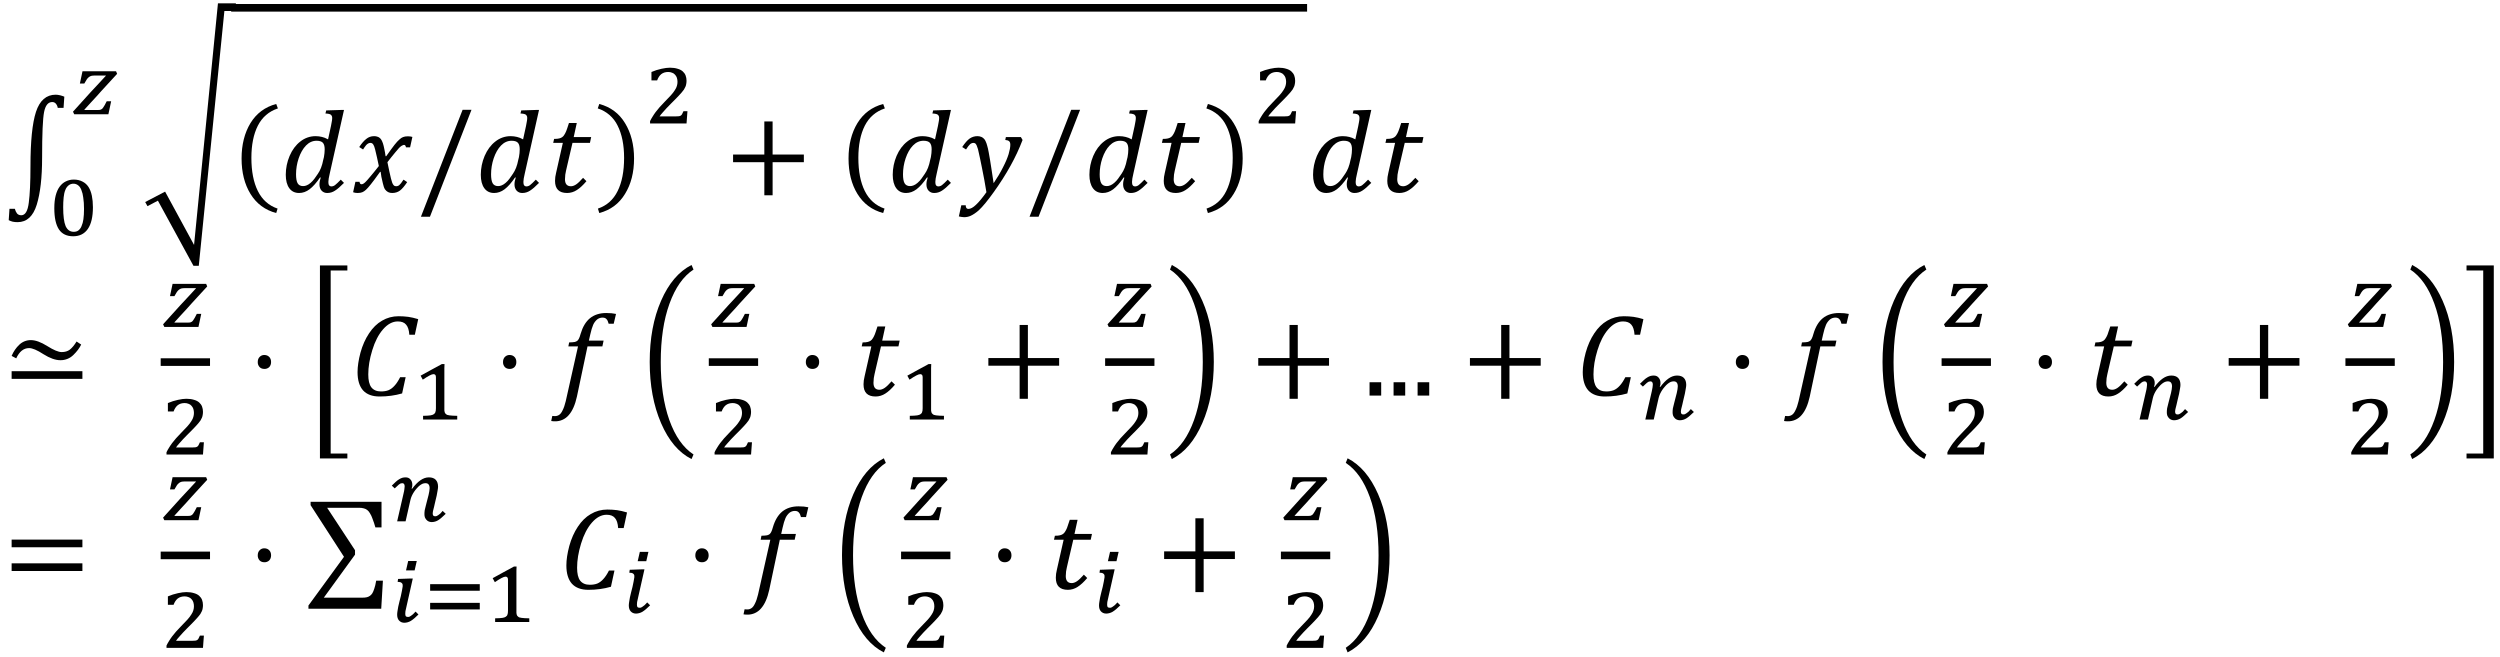
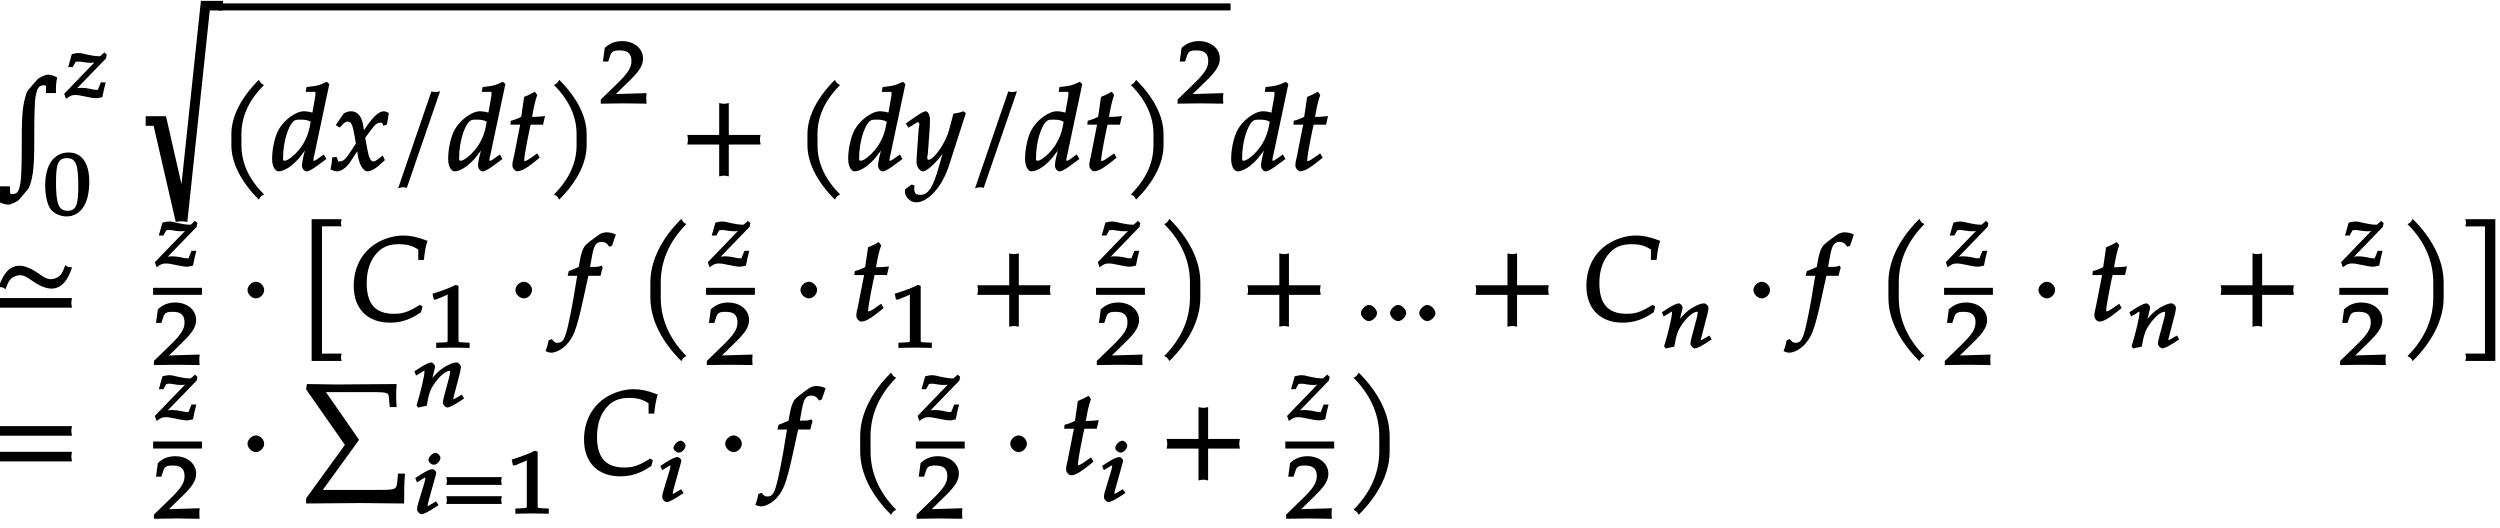
- <svg xmlns="http://www.w3.org/2000/svg" xmlns:xlink="http://www.w3.org/1999/xlink" width="340" height="67pt" viewBox="0 0 255 67">
+ <svg xmlns="http://www.w3.org/2000/svg" xmlns:xlink="http://www.w3.org/1999/xlink" width="256pt" height="72" viewBox="0 0 256 54">
  <defs>
    <symbol overflow="visible" id="a">
-       <path d="M6.172-9.188h-.594a.842.842 0 0 0-.187-.421.464.464 0 0 0-.375-.172c-.418 0-.696.34-.829 1.015-.136.68-.203 2.23-.203 4.657 0 2.023-.183 3.62-.546 4.796C3.07 1.875 2.421 2.47 1.484 2.47c-.187 0-.355-.016-.5-.047a1.675 1.675 0 0 1-.406-.156l.078-1.157h.547c.05.188.125.344.219.47.101.124.25.187.437.187.407 0 .66-.43.766-1.282.113-.851.172-2.093.172-3.718 0-2.54.187-4.391.562-5.547.383-1.164 1.055-1.75 2.016-1.75.133 0 .285.023.453.062.164.043.305.09.422.14zm0 0" />
+       <path d="M6.719-9.516c-.219-.125-.594-.265-.875-.265-.282 0-.922.297-1.094.484-.36.406-.61.672-.984 1.14-.125.157-.204.47-.282.735-.343 1.188-.343 2.86-.343 4.297 0 1.484 0 3.656-.141 4.453-.156.89-.328 1.14-.89 1.125-.25-.015-.141-.203-.172-.797H.905c.047.719-.015 1.219-.11 1.578.282.172.673.297.954.297.266 0 .89-.281 1.078-.469.344-.406.61-.687.969-1.14.125-.172.203-.469.297-.734.328-1.204.328-2.86.328-4.313 0-1.484 0-3.64.14-4.438.172-.906.344-1.156.922-1.125.235.016.11.204.141.797h1.031a5.573 5.573 0 0 1 .11-1.593zm0 0" />
    </symbol>
    <symbol overflow="visible" id="d">
-       <path d="M2.234 2.016l2.954 5.437 2.437-24.64h1.828v.78H8.281L5.671 9.579h-.546L1.5 2.938.437 3.5l-.234-.422zm0 0" />
+       <path d="M9.219-13.766v-.843H6.953L4.875 5h.281L3.375-2.797H1.297v.985h.812L4.375 8.03c.266-.047.422-.062.578-.062.156 0 .328.015.61.062l2.296-21.656h1.36zm0 0" />
    </symbol>
    <symbol overflow="visible" id="e">
-       <path d="M2.063-2.969c0 1.367.218 2.492.656 3.375.445.895 1.117 1.492 2.015 1.797l-.14.453C3.457 2.352 2.582 1.703 1.969.703c-.606-.988-.907-2.191-.907-3.61 0-1.405.301-2.609.907-3.609.613-1 1.488-1.648 2.625-1.953l.172.453c-.918.305-1.602.891-2.047 1.766-.438.867-.656 1.96-.656 3.281zm0 0" />
+       <path d="M4.563-8.781l-.188-.14c-.063-.063-.11-.126-.219-.329-1.781 1.781-2.812 3.719-2.812 5.563v1.124c0 1.86 1.031 3.797 2.812 5.579.11-.204.157-.266.219-.329.063-.062.125-.109.313-.203C3.046.844 2.374-.844 2.374-2.562v-1.126c0-1.703.672-3.39 2.313-5.03zm0 0" />
    </symbol>
    <symbol overflow="visible" id="f">
-       <path d="M4.11-1.5c-.376.555-.735.96-1.079 1.219-.336.25-.687.375-1.062.375-.43 0-.762-.16-1-.485-.242-.332-.36-.789-.36-1.375C.61-2.43.74-3.07 1-3.687c.27-.626.633-1.114 1.094-1.47a2.47 2.47 0 0 1 1.547-.546c.238 0 .457.027.656.078.195.043.406.125.625.25l.297-1.36c.031-.124.054-.265.078-.421a2.09 2.09 0 0 0 .047-.407.414.414 0 0 0-.078-.265.322.322 0 0 0-.188-.125c-.074-.031-.215-.05-.422-.063l.078-.312 1.47-.047h.343L5.094-1.891c-.094.387-.14.672-.14.86 0 .156.023.273.077.343.051.075.133.11.25.11a.61.61 0 0 0 .36-.14c.132-.102.328-.286.578-.548l.328.329c-.367.375-.672.64-.922.796-.242.157-.5.235-.781.235a.748.748 0 0 1-.578-.235c-.149-.164-.22-.379-.22-.64 0-.219.04-.446.126-.688zm.39-2.063c.05-.28.078-.546.078-.796 0-.313-.062-.536-.187-.672-.125-.133-.34-.203-.641-.203-.406 0-.766.164-1.078.484-.313.324-.563.762-.75 1.313a5.146 5.146 0 0 0-.266 1.624c0 .407.051.711.157.907.113.199.3.297.562.297.125 0 .25-.024.375-.079.125-.05.254-.132.39-.25.133-.113.266-.253.391-.421.133-.176.254-.348.36-.516.113-.164.218-.363.312-.594.094-.238.172-.52.234-.844zm0 0" />
+       <path d="M5.875-8.86l-.219-.187c-.75.375-1.078.438-2.062.531l-.094.5h.75c.281 0 .25-.046.25.157 0 .109 0 .203-.016.296L4.188-5.89a3.109 3.109 0 0 0-.875-.14c-.829 0-2.063.906-2.61 1.937-.375.703-.64 1.938-.64 2.938C.063-.375.374.125.734.125c.313 0 .86-.234 1.266-.563.64-.515 1.031-.984 1.844-2.187l-.25-.094-.266 1.078c-.14.532-.203.907-.203 1.22 0 .25.25.546.453.546.219 0 .594-.203 1-.5l1.047-.766-.266-.468-.656.468c-.172.125-.25.172-.36.172-.093 0-.046.031-.046-.14 0-.094.031-.204.11-.547l1.515-7.157zM4.031-5.03l-.14.703A5.233 5.233 0 0 1 2.375-1.61c-.422.39-.781.64-1.016.64-.187 0-.171-.031-.171-.328 0-1.516.515-3.281 1.109-3.734.156-.125.281-.14.61-.14.53 0 .765.03 1.109.218zm0 0" />
    </symbol>
    <symbol overflow="visible" id="g">
-       <path d="M2.797-2.656a65.21 65.21 0 0 0-.188-.875c-.062-.29-.125-.555-.187-.797-.063-.25-.121-.41-.172-.484-.043-.083-.09-.133-.14-.157a.289.289 0 0 0-.172-.047.477.477 0 0 0-.235.063.787.787 0 0 0-.219.187 4.023 4.023 0 0 0-.296.422l-.391-.25c.25-.375.488-.648.719-.828.226-.187.492-.281.796-.281.126 0 .227.016.313.047a.604.604 0 0 1 .25.125c.07.054.133.125.188.218.05.086.101.204.156.36.05.156.097.351.14.578.051.23.094.469.125.719h.063c.375-.531.656-.914.844-1.156.195-.25.363-.43.5-.547.132-.125.257-.207.375-.25.125-.051.289-.079.5-.079.175 0 .328.024.453.063l-.235 1.063h-.421c-.024-.165-.09-.25-.204-.25a.26.26 0 0 0-.109.03.64.64 0 0 0-.156.079 1.516 1.516 0 0 0-.25.219 10.63 10.63 0 0 0-.36.421c-.136.157-.277.329-.421.516l-.391.5c.07.375.14.7.203.969l.156.687c.051.18.094.32.125.422.04.106.082.184.125.235a.32.32 0 0 0 .125.109.474.474 0 0 0 .469-.078c.102-.082.25-.27.438-.563l.375.25c-.274.407-.516.696-.735.86-.219.164-.484.25-.797.25A.864.864 0 0 1 3.734 0a.958.958 0 0 1-.312-.281c-.086-.133-.156-.344-.219-.625-.125-.5-.2-.883-.219-1.156h-.062c-.418.585-.73 1.007-.938 1.265-.199.25-.367.438-.5.563-.125.117-.25.199-.375.25C.992.066.832.094.625.094.445.094.297.066.172.016l.234-1.063h.422c.02.168.086.25.203.25.051 0 .11-.015.172-.047a1.1 1.1 0 0 0 .25-.203c.113-.113.27-.289.469-.531.207-.238.5-.598.875-1.078zm0 0" />
+       <path d="M5.875-5.875c-.14-.078-.344-.156-.453-.156-.469 0-1.063.468-1.797 1.578l-.453.656.25.094-.078-.578c-.14-1.188-.594-1.75-1.297-1.75-.313 0-.688.14-.797.297L.484-4.61l.407.25c.437-.485.578-.61.812-.61.39 0 .516.36.719 1.532l.125.718-.438.656C1.594-1.25 1.297-.905.953-.905c-.172 0-.172.078-.203.015l-.188-.468-.453.062c0 .36-.03.516-.093.89-.032.141-.047.173-.063.329.219.125.531.203.672.203.39 0 .953-.375 1.328-.938l.906-1.406-.234-.094.125.829c.172 1.015.578 1.609 1 1.609.266 0 .75-.234 1.125-.578l.64-.578-.218-.469c-.578.453-.766.61-.953.61-.188 0-.25-.094-.453-.5.015.046-.11-.407-.172-.75L3.5-3.313l.39-.532c.563-.765.782-1.015 1.157-1.015.187 0 .187-.032.312.312l.36-.11.203-1.171zm0 0" />
    </symbol>
    <symbol overflow="visible" id="h">
-       <path d="M5.516-8.39L1.28 2.515H.36L4.61-8.391zm0 0" />
+       <path d="M4.86-8.031c-.11.015-.204.031-.313.031-.094 0-.203-.016-.39-.063L.75 1.86c.297-.093.406-.109.5-.109.11 0 .203.016.39.063l3.407-9.891zm0 0" />
    </symbol>
    <symbol overflow="visible" id="i">
-       <path d="M4.078-1.11c-.344.407-.672.712-.984.907a1.8 1.8 0 0 1-.985.297C1.285.094.875-.316.875-1.141c0-.257.035-.535.11-.828l.687-3.047H.688l.093-.406c.227 0 .399-.016.516-.047a.839.839 0 0 0 .297-.125.671.671 0 0 0 .218-.234c.07-.102.141-.234.204-.39.062-.157.156-.43.28-.829h.798L2.78-5.609h1.781l-.125.593h-1.78l-.532 2.282c-.105.437-.172.757-.203.953a3.79 3.79 0 0 0-.031.468c0 .481.203.72.609.72.164 0 .344-.063.531-.188.196-.133.43-.36.703-.672zm0 0" />
+       <path d="M3.703-5.516c-.453.047-.86.063-1.156.063.172-.984.297-1.578.531-2.25l-.25-.328a7.16 7.16 0 0 1-1.094.531l-.296 2.031c-.391.203-.704.328-1.063.407l-.047.406h1l-.64 3.25C.625-1.11.53-.813.53-.5c0 .297.266.61.5.61.422 0 .922-.282 1.86-1.032.218-.172.14-.125.437-.36l-.25-.437-.672.469c-.36.25-.484.313-.625.313-.093 0-.031.046-.031-.11 0-.297.156-1.234.516-3l.14-.61h1.266l.203-.89zm0 0" />
    </symbol>
    <symbol overflow="visible" id="j">
-       <path d="M2.906-2.969c0-1.32-.219-2.414-.656-3.281A3.389 3.389 0 0 0 .219-8.016l.156-.453c1.145.305 2.02.953 2.625 1.953.613 1 .922 2.204.922 3.61 0 1.418-.309 2.62-.922 3.61-.605 1-1.48 1.648-2.625 1.952l-.14-.453C1.14 1.898 1.812 1.301 2.25.406c.438-.883.656-2.008.656-3.375zm0 0" />
+       <path d="M4.094-2.563v-1.124c0-1.844-1.016-3.782-2.813-5.563-.11.203-.156.266-.218.328-.063.047-.125.094-.313.203 1.64 1.64 2.313 3.328 2.313 5.031v1.126C3.063-.845 2.39.844.75 2.484c.188.094.25.141.313.204.062.062.109.124.218.328 1.797-1.782 2.813-3.72 2.813-5.579zm0 0" />
    </symbol>
    <symbol overflow="visible" id="l">
-       <path d="M4.906-3.047V.328h-.843v-3.375H.874v-.781h3.188v-3.375h.843v3.375h3.188v.781zm0 0" />
+       <path d="M8.266-2.766a1.332 1.332 0 0 1-.047-.359c0-.11.015-.234.062-.484h-3.25v-3.266c-.25.063-.375.078-.484.078-.125 0-.25-.016-.5-.078v3.266H.78c.063.25.063.375.063.484 0 .125 0 .25-.063.5h3.266V.641c.25-.063.375-.079.5-.079.11 0 .234.016.484.079v-3.266h3.25zm0 0" />
    </symbol>
    <symbol overflow="visible" id="m">
-       <path d="M2.86.016a55.642 55.642 0 0 0-.454-2.485A59.384 59.384 0 0 0 2-4.375c-.086-.3-.172-.492-.266-.578a.34.34 0 0 0-.203-.063.54.54 0 0 0-.36.157c-.105.093-.234.265-.39.515l-.39-.25c.27-.406.52-.691.75-.86.238-.163.504-.25.796-.25.157 0 .29.028.407.079.082.031.16.086.234.156a.699.699 0 0 1 .203.297c.063.125.114.274.156.438.051.156.102.386.157.687.094.5.18 1.031.265 1.594.094.555.172 1.07.235 1.547.375-.551.691-1.086.953-1.61.27-.52.46-.972.578-1.359.113-.383.172-.703.172-.953 0-.176-.043-.297-.125-.36-.074-.07-.203-.113-.39-.125l.062-.296h1.531l.172.296a20.29 20.29 0 0 1-1.219 2.61C4.828-1.797 4.254-.895 3.61 0c-.617.863-1.125 1.484-1.53 1.86-.294.257-.571.445-.829.562-.21.094-.434.14-.672.14-.086 0-.183-.011-.297-.03a1.012 1.012 0 0 1-.234-.048l.25-1.14H.75c0 .25.086.375.266.375.226 0 .488-.14.78-.422.302-.281.657-.711 1.063-1.281zm0 0" />
+       <path d="M5.953-5.875l-.203-.156c-.375.14-.64.203-1.016.234l-.453 1.703c-.14.563-.531 1.344-.922 1.938-.421.61-.89 1.094-1.156 1.094-.265 0-.11-.438-.094-.594l.172-2.328c.031-.36.047-.829.047-1.157 0-.53-.219-.89-.422-.89-.156 0-.422.125-1 .515L-.14-4.78l.266.437.734-.453c.063-.047.125-.11.204-.11.312 0 .125.485.109.673L.969-1.328l-.016.484c-.015.5.36.969.656.969.454 0 1.547-1.047 2.438-2.39l-.234-.094-.579 2.03c-.609 2.126-1.078 2.86-1.906 2.86-.422 0-.61-.187-.61-.61 0-.062.016-.155.032-.343l-.297-.11-.672.485c-.015.156-.015.219-.015.281 0 .516.578 1.063 1.125 1.063 1.265 0 2.703-1.61 3.406-3.828L6-5.828zm0 0" />
    </symbol>
    <symbol overflow="visible" id="n">
-       <path d="M.875-1.703v-.781h7.219v.78zm0-2.344c.195-.457.457-.836.781-1.14a1.67 1.67 0 0 1 1.188-.47c.469 0 1.023.204 1.672.61.644.406 1.132.61 1.468.61.332 0 .61-.083.829-.25.226-.176.457-.454.687-.829l.469.313c-.168.355-.434.71-.797 1.062a1.837 1.837 0 0 1-1.328.532c-.5 0-1.074-.204-1.719-.61-.637-.414-1.125-.625-1.469-.625-.281 0-.531.09-.75.266-.218.18-.406.437-.562.781zm0 0" />
+       <path d="M8.266-1.453a1.332 1.332 0 0 1-.047-.36c0-.109.015-.234.062-.484h-7.5c.063.25.063.375.063.485 0 .125 0 .25-.063.5h7.5zm-.157-4c-.078 0-.156-.016-.234-.031-.063-.032-.047-.032-.281-.188C7.25-4.656 7-4.438 6.437-4.282c-.109.032-.203.048-.296.048-.5 0-.875-.297-1.297-.594-.563-.39-1.297-.781-1.938-.781-.14 0-.297.015-.453.062-.75.203-1.281.938-1.672 2.125.266 0 .344.016.422.047.078.016.047.016.281.172.329-1 .61-1.235 1.172-1.39a.885.885 0 0 1 .281-.048c.5 0 .86.297 1.297.594.563.39 1.297.781 1.954.781.14 0 .296-.015.453-.062.734-.203 1.265-.922 1.656-2.125zm0 0" />
    </symbol>
    <symbol overflow="visible" id="o">
-       <path d="M1.688-4.14c.207 0 .375.07.5.202.124.126.187.297.187.516 0 .211-.063.383-.188.516a.678.678 0 0 1-.5.187c-.199 0-.359-.062-.484-.187a.722.722 0 0 1-.187-.516c0-.219.062-.39.187-.515a.636.636 0 0 1 .484-.204zm0 0" />
+       <path d="M2.516-3.125c0-.422-.407-.844-.844-.844-.422 0-.86.422-.86.844 0 .438.438.86.86.86.437 0 .844-.422.844-.86zm0 0" />
    </symbol>
    <symbol overflow="visible" id="p">
-       <path d="M4.125 5.906v.5H1.328V-13.28h2.797v.515H2.422V5.906zm0 0" />
+       <path d="M4.406-9.766c-.015-.078-.031-.156-.031-.234 0-.094.016-.172.078-.375H1.375V4.141h3.078c-.062-.204-.078-.297-.078-.375 0-.079.016-.172.078-.375H2.437V-9.641h2.016zm0 0" />
    </symbol>
    <symbol overflow="visible" id="q">
-       <path d="M6.984-7.797l-.343 1.594h-.563c-.031-.477-.14-.82-.328-1.031-.18-.22-.46-.329-.844-.329-.543 0-1.047.274-1.515.813-.461.531-.825 1.242-1.094 2.125-.274.887-.406 1.71-.406 2.469 0 .594.101 1.031.312 1.312.219.281.547.422.985.422.289 0 .546-.039.765-.125.219-.094.422-.242.61-.453.195-.207.39-.5.578-.875h.562l-.36 1.656c-.73.211-1.495.313-2.296.313-.742 0-1.305-.207-1.688-.625C.984-.957.797-1.578.797-2.391c0-.57.098-1.234.297-1.984.207-.75.5-1.406.875-1.969.375-.57.816-1.004 1.328-1.297.508-.3 1.07-.453 1.687-.453.352 0 .68.024.985.063.3.043.64.12 1.015.234zm0 0" />
+       <path d="M7.781-8.219c-.922-.344-1.593-.484-2.328-.484-.984 0-2.078.344-2.906.89C1.14-6.859.39-5.358.39-3.53c0 2.328 1.421 3.75 3.703 3.75C5.25.219 6.187-.094 7.28-.844l.157-.578-.266-.187c-1.234.765-1.75.921-2.672.921-1.89 0-2.781-1.015-2.781-3.14 0-1.328.375-2.406 1.11-3.156.546-.563 1.218-.829 2.171-.829.86 0 1.36.141 2 .547v1.063h.578c.078-.813.172-1.328.36-1.953zm0 0" />
    </symbol>
    <symbol overflow="visible" id="s">
-       <path d="M2.531.094C2.344.945 2.062 1.582 1.687 2a1.779 1.779 0 0 1-1.39.625c-.168 0-.297-.012-.39-.031l.109-.516c.039.008.129.016.265.016a.736.736 0 0 0 .453-.14c.125-.087.239-.243.344-.47.113-.218.219-.527.313-.921l1.25-5.579h-.985l.078-.406c.27-.008.461-.023.579-.047a.673.673 0 0 0 .265-.125.821.821 0 0 0 .156-.218c.051-.094.11-.254.172-.485.207-.707.524-1.238.953-1.594.438-.351.989-.53 1.657-.53.382 0 .718.03 1 .093l-.235 1h-.515c-.055-.219-.125-.375-.22-.469-.085-.101-.214-.156-.39-.156a.872.872 0 0 0-.562.187 1.528 1.528 0 0 0-.407.547c-.105.242-.203.57-.296.985l-.141.625h1.5l-.125.593H3.609zm0 0" />
+       <path d="M4.938-8.875c-.204-.094-.547-.156-.844-.156-.125 0-.422.078-.578.156-.125.063-1.204.828-1.485 1.125-.265.25-.437.703-.578 1.39l-.156.876c-.36.171-.61.265-1.016.421l-.125.485h.985l-.094.531C.687-1.703.25.516-.016 1.343c-.218.704-.421.938-.859.938-.266 0-.313-.047-.578-.375l-.328.11c-.078.375-.203.859-.328 1.109.171.11.453.172.593.172.485 0 1.235-.406 1.688-.969.734-.86 1.016-1.781 1.906-5.984.063-.297.156-.656.203-.922h1.25c.063-.36.156-.64.219-.813l-.11-.234-.156.063c-.28.078-.406.078-1 .078h-.03l.218-1.204c.203-1.03.406-1.359.953-1.359.36 0 .578.14.797.5l.281-.11.313-.905.078-.235zm0 0" />
    </symbol>
    <symbol overflow="visible" id="t">
-       <path d="M5.297-13.328l.203.469c-1.043.68-1.86 1.84-2.453 3.484-.594 1.637-.89 3.621-.89 5.953 0 2.281.288 4.25.874 5.906C3.625 4.141 4.445 5.313 5.5 6l-.203.469c-1.305-.657-2.34-1.883-3.11-3.672-.773-1.793-1.156-3.867-1.156-6.235 0-2.382.383-4.46 1.157-6.234.769-1.77 1.804-2.988 3.109-3.656zm0 0" />
+       <path d="M4.953-9.938a.595.595 0 0 1-.203-.14c-.047-.063-.094-.125-.203-.328-2.016 2-3.172 4.265-3.172 6.515v1.532c0 2.265 1.156 4.515 3.172 6.515.11-.203.156-.265.203-.312.063-.063.125-.11.313-.203-1.844-1.875-2.625-3.907-2.625-6v-1.532c0-2.078.78-4.125 2.624-5.984zm0 0" />
    </symbol>
    <symbol overflow="visible" id="u">
-       <path d="M.578-13.328c1.3.668 2.336 1.887 3.11 3.656.78 1.774 1.171 3.852 1.171 6.235 0 2.367-.39 4.44-1.171 6.234-.774 1.789-1.81 3.015-3.11 3.672L.391 6C1.43 5.312 2.25 4.14 2.844 2.484c.594-1.656.89-3.625.89-5.906 0-2.332-.296-4.316-.89-5.953C2.25-11.02 1.43-12.18.39-12.859zm0 0" />
+       <path d="M4.484-2.36v-1.53c0-2.25-1.156-4.516-3.171-6.516-.11.203-.157.265-.22.328-.046.062-.109.11-.312.203 1.86 1.86 2.64 3.906 2.64 5.984v1.532c0 2.093-.78 4.125-2.64 6 .203.093.266.14.313.203.062.047.11.11.218.312 2.016-2 3.172-4.25 3.172-6.515zm0 0" />
    </symbol>
    <symbol overflow="visible" id="v">
-       <path d="M1.828-1.36V0H.641v-1.36zm0 0" />
+       <path d="M2.313-.766c0-.359-.454-.828-.829-.828-.359 0-.828.469-.828.828 0 .36.469.829.813.829.39 0 .843-.454.843-.829zm0 0" />
    </symbol>
    <symbol overflow="visible" id="x">
-       <path d="M.266 6.406v-.5h1.703v-18.672H.266v-.515h2.78V6.406zm0 0" />
+       <path d="M3.906 4v-14.375H.828c.063.203.078.281.078.375 0 .078-.015.156-.078.36h2.016V3.39H.828c.063.204.078.297.078.376 0 .078-.015.171-.078.375h3.078zm0 0" />
    </symbol>
    <symbol overflow="visible" id="y">
-       <path d="M.875-4.25v-.781h7.219v.781zm0 2.422v-.781h7.219v.78zm7.469-1.594zm0 0" />
+       <path d="M8.266-4.078a1.419 1.419 0 0 1-.047-.36c0-.109.015-.234.062-.484h-7.5c.063.25.063.375.063.484 0 .125 0 .235-.063.5h7.5zm0 2.625a1.332 1.332 0 0 1-.047-.36c0-.109.015-.234.062-.484h-7.5c.063.25.063.375.063.485 0 .125 0 .25-.063.5h7.5zm0 0" />
    </symbol>
    <symbol overflow="visible" id="z">
-       <path d="M2.063-7.781l2.843 4.328V-3L1.72 1.39h3.843c.25 0 .43-.015.547-.046a.912.912 0 0 0 .563-.406c.07-.118.14-.278.203-.485.07-.2.133-.46.188-.797h.687l-.172 2.86H.156v-.329L3.781-2.78.375-8.047v-.344h7.234v2.61h-.625a9.417 9.417 0 0 0-.296-.89 2.538 2.538 0 0 0-.266-.563 1.085 1.085 0 0 0-.281-.329.913.913 0 0 0-.329-.156 1.658 1.658 0 0 0-.484-.062zm0 0" />
+       <path d="M10.797-.063h-.578l-.078.86c-.094.86-.141.812-2.672.812H2.516l3.718-5.125-3.39-4.89h3.922c2.265 0 2.468-.016 2.515.484l.094 1.047h.703c-.031-.61-.047-.844-.047-1.188 0-.328.016-.562.047-1.171l-6.14.046L.89-9.233l-.079.546L4.783-3 .811 2.469V3l5.563-.047L10.844 3c0-1.25.015-2.234.094-3.063zm0 0" />
    </symbol>
    <symbol overflow="visible" id="b">
-       <path d="M4.016-1.328L3.734 0H.25L.125-.266 1-1.234c.3-.332.598-.66.89-.985.301-.32.587-.629.86-.922.27-.289.516-.554.734-.796-.011-.008-.015-.016-.015-.016h-1.14c-.126 0-.235.012-.329.031a.716.716 0 0 0-.25.125.985.985 0 0 0-.219.235 4.164 4.164 0 0 0-.25.421H.828l.266-1.25h3.422l.109.266c-.2.21-.387.414-.563.61-.167.187-.34.374-.515.562-.168.187-.34.375-.516.562-.168.188-.344.387-.531.594-.18.2-.371.406-.578.625-.2.219-.414.453-.64.703a.086.086 0 0 0 .015.031h1.375c.082 0 .156-.003.219-.015a.857.857 0 0 0 .171-.078.688.688 0 0 0 .141-.156c.05-.063.102-.145.156-.25.063-.102.13-.235.204-.391zm0 0" />
+       <path d="M4.203-4.422l-.187-.172-.329.297c-.093.094-.078.094-.218.094-.328 0-.828-.078-1.297-.188-.25-.062-.5-.14-.766-.14-.172 0-.36.015-.718.11L.313-3.095H.78l.297-.531c.078-.031.172-.031.297-.031s.234 0 .438.047c.328.062.578.078.78.078.345 0 .579-.047.891-.203l-.109-.22L-.094-.358l.188.515c.453-.344.61-.39.953-.39.234 0 .516.047 1.016.156.578.125.874.172 1.14.172.11 0 .203-.016.61-.11.124-.656.203-.953.343-1.515h-.5l-.265.672c-.063.156-.016.093-.22.093-.218 0-.437-.062-.64-.109a5.079 5.079 0 0 0-.844-.094c-.312 0-.562.047-.921.188l.109.219 3.313-3.422.078-.391zm0 0" />
    </symbol>
    <symbol overflow="visible" id="c">
-       <path d="M2.563.094c-.657 0-1.141-.235-1.454-.703C.797-1.086.641-1.805.641-2.766c0-.5.046-.93.14-1.296.094-.364.227-.665.406-.907.176-.238.383-.414.625-.531.25-.125.52-.188.813-.188.344 0 .64.07.89.204.25.125.454.308.61.546.156.243.27.54.344.891.07.344.11.734.11 1.172 0 .98-.173 1.719-.516 2.219-.344.5-.844.75-1.5.75zM1.546-2.86c0 .437.02.82.062 1.14.04.313.102.574.188.782.094.199.207.343.344.437.132.094.296.14.484.14.176 0 .328-.038.453-.124a1.02 1.02 0 0 0 .328-.422 2.58 2.58 0 0 0 .203-.735c.04-.289.063-.64.063-1.046 0-.446-.027-.833-.078-1.157a2.962 2.962 0 0 0-.203-.812c-.086-.207-.196-.36-.329-.453a.75.75 0 0 0-.453-.157.768.768 0 0 0-.515.172 1.074 1.074 0 0 0-.328.469c-.086.2-.141.45-.172.75a9.71 9.71 0 0 0-.047 1.016zm0 0" />
+       <path d="M4.734-3.375c0-1.938-.78-3-2.109-3C1.141-6.375.219-5.141.219-3c0 1.031.234 2.031.578 2.453.344.438 1 .719 1.594.719 1.453 0 2.343-1.281 2.343-3.547zm-1.125.438c0 1.89-.203 2.53-1.093 2.53-.938 0-1.188-.75-1.188-2.921 0-1.86.203-2.469 1.125-2.469.938 0 1.156.734 1.156 2.86zm0 0" />
    </symbol>
    <symbol overflow="visible" id="k">
-       <path d="M3.188-.719c.132 0 .242-.004.328-.015a.498.498 0 0 0 .203-.063.386.386 0 0 0 .14-.156c.04-.07.086-.172.141-.297h.406c-.023.21-.039.418-.047.625-.011.21-.027.418-.046.625H.592v-.234C.665-.391.75-.54.844-.688c.095-.156.196-.312.313-.468.125-.164.258-.332.407-.5.144-.164.312-.344.5-.532.269-.269.488-.5.656-.687.176-.195.312-.375.406-.531.102-.156.172-.297.203-.422a1.408 1.408 0 0 0 0-.828.835.835 0 0 0-.187-.313.624.624 0 0 0-.297-.203 1.005 1.005 0 0 0-.406-.078c-.282 0-.516.074-.704.219-.18.148-.32.36-.421.64H.734v-.859a5.539 5.539 0 0 1 1.032-.328c.32-.07.609-.11.859-.11.3 0 .563.04.781.11.219.062.39.152.516.266.133.117.234.257.297.421.062.168.093.344.093.532 0 .117-.011.226-.03.328-.012.093-.04.187-.079.281a2.749 2.749 0 0 1-.156.297 2.42 2.42 0 0 1-.234.297 3.877 3.877 0 0 1-.297.328c-.118.125-.246.262-.391.406l-.438.438a16.056 16.056 0 0 0-.828.89 2.679 2.679 0 0 0-.296.375zm0 0" />
+       <path d="M4.75-.11c-.016-.187-.016-.265-.016-.39s0-.203.032-.547l-3.141.094 1.5-1.469c.938-.922 1.281-1.5 1.281-2.172 0-1.015-.906-1.781-2.14-1.781-.688 0-1.282.219-1.782.703l-.187 1.39h.547l.172-.53c.156-.516.359-.61 1-.61.843 0 1.203.344 1.203 1.094 0 .672-.36 1.234-1.453 2.297L.078-.391v.422L2.406 0l2.36.031zm0 0" />
    </symbol>
    <symbol overflow="visible" id="r">
-       <path d="M3.219-1.156v.234c.008.063.02.121.031.172a.252.252 0 0 0 .047.11c.02.03.047.058.078.078.04.042.086.074.14.093.063.012.133.028.22.047.093.012.203.024.328.031.132 0 .289.008.468.016V0H1.047v-.375c.176-.008.32-.016.437-.016.125-.007.227-.02.313-.03L2-.47a.53.53 0 0 0 .125-.062 1.36 1.36 0 0 0 .11-.094.237.237 0 0 0 .062-.11c.02-.05.035-.109.047-.171a2.25 2.25 0 0 0 .015-.25v-3.157c0-.113-.023-.19-.062-.234a.233.233 0 0 0-.188-.078c-.093 0-.23.047-.406.14-.18.094-.406.235-.687.423-.043-.07-.079-.141-.11-.204-.031-.07-.07-.14-.11-.203.364-.195.724-.394 1.079-.593l1.094-.594h.265a5.867 5.867 0 0 0-.015.437v.719zm0 0" />
+       <path d="M4.281-.11V-.5l-.656-.031c-.531-.031-.484.015-.484-.453v-5.344l-.282-.094c-.625.313-1.312.578-2.375.906l.125.594h.22l1.25-.516h.03c.047 0-.078-.062-.078.157v4.297c0 .468.047.421-.469.453L.86-.5v.531L2.61 0l1.672.031zm0 0" />
    </symbol>
    <symbol overflow="visible" id="w">
-       <path d="M2.266-3.328c.289-.383.57-.672.843-.86.282-.195.567-.296.86-.296.312 0 .547.086.703.25.156.168.234.402.234.703 0 .094-.015.226-.047.39a9.338 9.338 0 0 1-.093.516c-.043.188-.09.387-.141.594a26 26 0 0 1-.125.547l-.11.437a1.343 1.343 0 0 0-.03.219c0 .117.019.2.062.25.039.043.101.062.187.062a.42.42 0 0 0 .172-.03c.051-.02.102-.052.157-.095.062-.039.128-.093.203-.156.07-.07.148-.16.234-.265l.313.296a5.473 5.473 0 0 1-.407.375c-.117.106-.23.196-.343.266a1.272 1.272 0 0 1-.688.203.763.763 0 0 1-.297-.062.61.61 0 0 1-.234-.172.903.903 0 0 1-.156-.25 1.039 1.039 0 0 1-.047-.328c0-.114.007-.25.03-.407.032-.156.071-.328.126-.515.05-.188.098-.367.14-.547.051-.176.094-.336.126-.485.03-.144.054-.273.078-.39.02-.113.03-.211.03-.297 0-.176-.038-.305-.109-.39-.062-.083-.171-.126-.328-.126a.844.844 0 0 0-.296.063 1.425 1.425 0 0 0-.297.187 2.132 2.132 0 0 0-.297.297 2.969 2.969 0 0 0-.485.735c-.062.136-.109.273-.14.406L1.594 0h-.86l.657-2.86c.039-.156.066-.288.078-.406.02-.125.031-.222.031-.296 0-.22-.086-.329-.25-.329a.573.573 0 0 0-.172.032.732.732 0 0 0-.172.109 2.231 2.231 0 0 0-.187.172 3.823 3.823 0 0 0-.235.219l-.296-.282c.144-.144.273-.27.39-.375.125-.113.238-.203.344-.265.113-.07.223-.125.328-.157a1.28 1.28 0 0 1 .344-.046c.218 0 .383.074.5.218.125.137.187.32.187.547 0 .063-.008.125-.015.188a.706.706 0 0 1-.063.187zm0 0" />
+       <path d="M5.156-.984L5-1.234 4.594-1c-.282.172-.39.234-.469.234-.078 0 .016.063.016-.046 0-.032-.032-.032.015-.157l.64-2.453c.063-.265.11-.515.11-.656 0-.203-.265-.453-.453-.453-.406 0-1.187.375-1.766.86-.359.312-.624.608-1.124 1.25l.265.093.36-1.422c.046-.156.062-.266.062-.36 0-.187-.234-.421-.375-.421-.203 0-.703.218-1.39.687l-.344.219.172.438.5-.297c.343-.204.265-.188.343-.188.11 0 .016-.047.016.094 0 .453-.406 2.156-.813 3.453l.172.219c.313-.078.531-.125.875-.188.203-1.218.375-1.703.813-2.312.531-.75 1.125-1.266 1.562-1.266.11 0 .016-.047.016.078 0 .172-.031.344-.11.64l-.5 1.876c-.093.328-.124.531-.124.672 0 .219.265.484.453.484.234 0 .687-.219 1.718-.922zm0 0" />
    </symbol>
    <symbol overflow="visible" id="A">
-       <path d="M2.734-6.219l-.218.953H1.64l.218-.953zM1.672-1.516c-.043.18-.074.32-.094.422a2.143 2.143 0 0 0-.016.266c0 .117.02.2.063.25.05.043.125.062.219.062.05 0 .101-.007.156-.03.05-.02.102-.052.156-.095.063-.039.13-.093.203-.156.07-.07.157-.16.25-.265l.297.296a5.8 5.8 0 0 1-.422.391 3.12 3.12 0 0 1-.359.266 1.342 1.342 0 0 1-.656.187.796.796 0 0 1-.313-.062.756.756 0 0 1-.234-.172.715.715 0 0 1-.14-.25 1.11 1.11 0 0 1-.048-.328c0-.102.008-.223.032-.36.02-.144.046-.3.078-.468.039-.165.082-.344.125-.532.05-.187.097-.367.14-.547.04-.187.079-.363.11-.53.031-.165.054-.317.078-.454v-.078-.047A.28.28 0 0 0 1.172-4c-.074-.063-.203-.094-.39-.094l.046-.297 1.281-.046h.22zm0 0" />
+       <path d="M2.531-.984l-.172-.25L1.953-1c-.281.188-.375.234-.469.234-.078 0 .016.063.016-.046 0-.079.016-.157.063-.344l.75-2.703a.983.983 0 0 0 .062-.313c0-.156-.234-.36-.39-.36-.22 0-.688.204-1.407.688l-.344.219.172.438.5-.297c.266-.172.266-.172.36-.172.093 0 0-.047 0 .062 0 .063-.047.25-.079.39l-.64 2.126c-.094.281-.125.5-.125.672 0 .219.266.484.453.484.25 0 .703-.234 1.734-.922zm.281-4.72c0-.218-.296-.5-.5-.5-.296 0-.734.423-.734.735 0 .219.313.485.563.485.296 0 .671-.391.671-.72zm0 0" />
    </symbol>
    <symbol overflow="visible" id="B">
-       <path d="M.75-3.188v-.671h5.063v.671zm0 1.907v-.672h5.063v.672zm0 0" />
+       <path d="M6.172-3.063a1.376 1.376 0 0 1-.031-.265c0-.078.015-.172.062-.39H.516c.046.218.062.312.062.39 0 .094-.015.187-.062.406h5.687zm0 1.954c-.016-.094-.031-.172-.031-.266 0-.094.015-.172.062-.39H.516c.046.218.062.296.062.39 0 .094-.015.172-.062.406h5.687zm0 0" />
    </symbol>
  </defs>
-   <use xlink:href="#a" x=".311" y="20.189" />
-   <use xlink:href="#b" x="7.321" y="11.658" />
-   <use xlink:href="#c" x="4.899" y="24.005" />
-   <use xlink:href="#d" x="14.606" y="17.53" />
-   <path d="M23.578.797h109.746" fill="none" stroke-width=".776" stroke="#000" stroke-miterlimit="10" />
-   <use xlink:href="#e" x="23.579" y="19.074" />
-   <use xlink:href="#f" x="28.54" y="19.591" />
-   <use xlink:href="#g" x="35.845" y="19.591" />
-   <use xlink:href="#h" x="42.575" y="19.591" />
-   <use xlink:href="#f" x="48.433" y="19.591" />
-   <use xlink:href="#i" x="55.738" y="19.591" />
-   <use xlink:href="#j" x="60.752" y="19.074" />
-   <use xlink:href="#k" x="65.714" y="12.592" />
-   <use xlink:href="#l" x="73.9" y="19.591" />
-   <use xlink:href="#e" x="85.489" y="19.074" />
-   <use xlink:href="#f" x="90.45" y="19.591" />
-   <use xlink:href="#m" x="97.755" y="19.591" />
-   <use xlink:href="#h" x="104.653" y="19.591" />
-   <use xlink:href="#f" x="110.511" y="19.591" />
-   <use xlink:href="#i" x="117.827" y="19.591" />
-   <use xlink:href="#j" x="122.831" y="19.074" />
-   <use xlink:href="#k" x="127.793" y="12.592" />
-   <use xlink:href="#f" x="133.323" y="19.591" />
-   <use xlink:href="#i" x="140.628" y="19.591" />
-   <use xlink:href="#n" x=".311" y="40.349" />
-   <use xlink:href="#b" x="16.51" y="33.344" />
-   <path d="M16.39 36.934h5.032" fill="none" stroke-width=".776" stroke="#000" stroke-miterlimit="10" />
-   <use xlink:href="#k" x="16.391" y="46.362" />
-   <use xlink:href="#o" x="25.275" y="40.349" />
-   <use xlink:href="#p" x="31.306" y="40.355" />
-   <use xlink:href="#q" x="35.673" y="40.349" />
-   <use xlink:href="#r" x="42.106" y="42.789" />
-   <use xlink:href="#o" x="50.292" y="40.349" />
-   <use xlink:href="#s" x="56.317" y="40.349" />
-   <use xlink:href="#t" x="65.239" y="40.355" />
-   <use xlink:href="#b" x="72.414" y="33.344" />
-   <path d="M72.297 36.934h5.031" fill="none" stroke-width=".776" stroke="#000" stroke-miterlimit="10" />
-   <use xlink:href="#k" x="72.295" y="46.362" />
-   <use xlink:href="#o" x="81.18" y="40.349" />
-   <use xlink:href="#i" x="87.205" y="40.349" />
-   <use xlink:href="#r" x="91.752" y="42.789" />
-   <use xlink:href="#l" x="99.939" y="40.349" />
-   <use xlink:href="#b" x="112.841" y="33.344" />
-   <path d="M112.723 36.934h5.03" fill="none" stroke-width=".776" stroke="#000" stroke-miterlimit="10" />
-   <use xlink:href="#k" x="112.723" y="46.362" />
-   <use xlink:href="#u" x="118.95" y="40.355" />
-   <use xlink:href="#l" x="127.468" y="40.349" />
-   <use xlink:href="#v" x="139.053" y="40.349" />
-   <use xlink:href="#v" x="141.503" y="40.349" />
-   <use xlink:href="#v" x="143.954" y="40.349" />
-   <use xlink:href="#l" x="149.059" y="40.349" />
-   <use xlink:href="#q" x="160.644" y="40.349" />
-   <use xlink:href="#w" x="167.089" y="42.789" />
-   <use xlink:href="#o" x="176.04" y="40.349" />
-   <use xlink:href="#s" x="182.065" y="40.349" />
-   <use xlink:href="#t" x="190.987" y="40.355" />
-   <use xlink:href="#b" x="198.162" y="33.344" />
-   <path d="M198.043 36.934h5.031" fill="none" stroke-width=".776" stroke="#000" stroke-miterlimit="10" />
-   <use xlink:href="#k" x="198.043" y="46.362" />
-   <use xlink:href="#o" x="206.927" y="40.349" />
-   <use xlink:href="#i" x="212.952" y="40.349" />
-   <use xlink:href="#w" x="217.5" y="42.789" />
-   <use xlink:href="#l" x="226.451" y="40.349" />
-   <use xlink:href="#b" x="239.353" y="33.344" />
-   <path d="M239.234 36.934h5.032" fill="none" stroke-width=".776" stroke="#000" stroke-miterlimit="10" />
-   <use xlink:href="#k" x="239.235" y="46.362" />
-   <use xlink:href="#u" x="245.462" y="40.355" />
-   <use xlink:href="#x" x="251.32" y="40.355" />
-   <use xlink:href="#y" x=".311" y="60.068" />
-   <use xlink:href="#b" x="16.51" y="53.063" />
-   <path d="M16.39 56.652h5.032" fill="none" stroke-width=".776" stroke="#000" stroke-miterlimit="10" />
-   <use xlink:href="#k" x="16.391" y="66.081" />
-   <use xlink:href="#o" x="25.275" y="60.068" />
-   <use xlink:href="#z" x="31.306" y="59.575" />
-   <use xlink:href="#w" x="39.776" y="53.175" />
-   <use xlink:href="#A" x="39.776" y="63.444" />
-   <use xlink:href="#B" x="43.124" y="63.444" />
-   <use xlink:href="#r" x="49.456" y="63.444" />
-   <use xlink:href="#q" x="56.973" y="60.068" />
-   <use xlink:href="#A" x="63.405" y="62.508" />
-   <use xlink:href="#o" x="69.907" y="60.068" />
-   <use xlink:href="#s" x="75.932" y="60.068" />
-   <use xlink:href="#t" x="84.853" y="60.074" />
-   <use xlink:href="#b" x="92.028" y="53.063" />
-   <path d="M91.91 56.652h5.031" fill="none" stroke-width=".776" stroke="#000" stroke-miterlimit="10" />
-   <use xlink:href="#k" x="91.91" y="66.081" />
-   <use xlink:href="#o" x="100.794" y="60.068" />
-   <use xlink:href="#i" x="106.819" y="60.068" />
+   <use xlink:href="#a" x="-.912" y="17.424" />
+   <use xlink:href="#b" x="6.668" y="9.962" />
+   <use xlink:href="#c" x="4.408" y="21.99" />
+   <use xlink:href="#d" x="13.621" y="14.696" />
+   <path d="M22.348.707h103.66" fill="none" stroke-width=".717" stroke="#000" stroke-miterlimit="10" />
+   <use xlink:href="#e" x="22.348" y="17.424" />
+   <use xlink:href="#f" x="27.8" y="17.424" />
+   <use xlink:href="#g" x="33.897" y="17.424" />
+   <use xlink:href="#h" x="40.018" y="17.424" />
+   <use xlink:href="#f" x="45.828" y="17.424" />
+   <use xlink:href="#i" x="51.937" y="17.424" />
+   <use xlink:href="#j" x="55.978" y="17.424" />
+   <use xlink:href="#k" x="61.441" y="10.584" />
+   <use xlink:href="#l" x="69.598" y="17.424" />
+   <use xlink:href="#e" x="81.338" y="17.424" />
+   <use xlink:href="#f" x="86.79" y="17.424" />
+   <use xlink:href="#m" x="92.899" y="17.424" />
+   <use xlink:href="#h" x="99.091" y="17.424" />
+   <use xlink:href="#f" x="104.902" y="17.424" />
+   <use xlink:href="#i" x="111.011" y="17.424" />
+   <use xlink:href="#j" x="115.052" y="17.424" />
+   <use xlink:href="#k" x="120.506" y="10.584" />
+   <use xlink:href="#f" x="126.006" y="17.424" />
+   <use xlink:href="#i" x="132.115" y="17.424" />
+   <use xlink:href="#n" x="-.912" y="32.82" />
+   <use xlink:href="#b" x="15.949" y="27.213" />
+   <path d="M15.68 29.832h5" fill="none" stroke-width=".717" stroke="#000" stroke-miterlimit="10" />
+   <use xlink:href="#k" x="15.679" y="37.352" />
+   <use xlink:href="#o" x="24.534" y="32.82" />
+   <use xlink:href="#p" x="30.536" y="32.82" />
+   <use xlink:href="#q" x="35.832" y="32.82" />
+   <use xlink:href="#r" x="43.808" y="35.594" />
+   <use xlink:href="#o" x="51.965" y="32.82" />
+   <use xlink:href="#s" x="57.967" y="32.82" />
+   <use xlink:href="#t" x="65.223" y="32.82" />
+   <use xlink:href="#b" x="72.57" y="27.213" />
+   <path d="M72.3 29.832h5" fill="none" stroke-width=".717" stroke="#000" stroke-miterlimit="10" />
+   <use xlink:href="#k" x="72.3" y="37.352" />
+   <use xlink:href="#o" x="81.154" y="32.82" />
+   <use xlink:href="#i" x="87.156" y="32.82" />
+   <use xlink:href="#r" x="91.139" y="35.594" />
+   <use xlink:href="#l" x="99.296" y="32.82" />
+   <use xlink:href="#b" x="112.505" y="27.213" />
+   <path d="M112.234 29.832h5.004" fill="none" stroke-width=".717" stroke="#000" stroke-miterlimit="10" />
+   <use xlink:href="#k" x="112.235" y="37.352" />
+   <use xlink:href="#u" x="118.432" y="32.82" />
+   <use xlink:href="#l" x="126.956" y="32.82" />
+   <use xlink:href="#v" x="138.696" y="32.82" />
+   <use xlink:href="#v" x="141.685" y="32.82" />
+   <use xlink:href="#v" x="144.674" y="32.82" />
+   <use xlink:href="#l" x="150.317" y="32.82" />
+   <use xlink:href="#q" x="162.057" y="32.82" />
+   <use xlink:href="#w" x="170.041" y="35.594" />
+   <use xlink:href="#o" x="178.739" y="32.82" />
+   <use xlink:href="#s" x="184.741" y="32.82" />
+   <use xlink:href="#t" x="191.997" y="32.82" />
+   <use xlink:href="#b" x="199.343" y="27.213" />
+   <path d="M199.074 29.832h5" fill="none" stroke-width=".717" stroke="#000" stroke-miterlimit="10" />
+   <use xlink:href="#k" x="199.073" y="37.352" />
+   <use xlink:href="#o" x="207.928" y="32.82" />
+   <use xlink:href="#i" x="213.93" y="32.82" />
+   <use xlink:href="#w" x="217.913" y="35.594" />
+   <use xlink:href="#l" x="226.61" y="32.82" />
+   <use xlink:href="#b" x="239.818" y="27.213" />
+   <path d="M239.547 29.832h5.004" fill="none" stroke-width=".717" stroke="#000" stroke-miterlimit="10" />
+   <use xlink:href="#k" x="239.548" y="37.352" />
+   <use xlink:href="#u" x="245.746" y="32.82" />
+   <use xlink:href="#x" x="251.616" y="32.82" />
+   <use xlink:href="#y" x="-.912" y="48.559" />
+   <use xlink:href="#b" x="15.949" y="42.952" />
+   <path d="M15.68 45.57h5" fill="none" stroke-width=".717" stroke="#000" stroke-miterlimit="10" />
+   <use xlink:href="#k" x="15.679" y="53.091" />
+   <use xlink:href="#o" x="24.534" y="48.559" />
+   <use xlink:href="#z" x="30.536" y="48.559" />
+   <use xlink:href="#w" x="42.29" y="41.646" />
+   <use xlink:href="#A" x="42.29" y="52.574" />
+   <use xlink:href="#B" x="45.185" y="52.574" />
+   <use xlink:href="#r" x="51.914" y="52.574" />
+   <use xlink:href="#q" x="59.415" y="48.559" />
+   <use xlink:href="#A" x="67.389" y="51.332" />
+   <use xlink:href="#o" x="73.448" y="48.559" />
+   <use xlink:href="#s" x="79.45" y="48.559" />
+   <use xlink:href="#t" x="86.706" y="48.559" />
+   <use xlink:href="#b" x="94.053" y="42.952" />
+   <path d="M93.781 45.57h5.004" fill="none" stroke-width=".717" stroke="#000" stroke-miterlimit="10" />
  <g>
-     <use xlink:href="#A" x="111.366" y="62.508" />
+     <use xlink:href="#k" x="93.783" y="53.091" />
  </g>
  <g>
-     <use xlink:href="#l" x="117.867" y="60.068" />
+     <use xlink:href="#o" x="102.637" y="48.559" />
  </g>
  <g>
-     <use xlink:href="#b" x="130.77" y="53.063" />
-   </g>
-   <path d="M130.652 56.652h5.032" fill="none" stroke-width=".776" stroke="#000" stroke-miterlimit="10" />
-   <g>
-     <use xlink:href="#k" x="130.651" y="66.081" />
+     <use xlink:href="#i" x="108.639" y="48.559" />
  </g>
  <g>
-     <use xlink:href="#u" x="136.878" y="60.074" />
+     <use xlink:href="#A" x="112.622" y="51.332" />
+   </g>
+   <g>
+     <use xlink:href="#l" x="118.681" y="48.559" />
+   </g>
+   <g>
+     <use xlink:href="#b" x="131.889" y="42.952" />
+   </g>
+   <path d="M131.617 45.57h5.004" fill="none" stroke-width=".717" stroke="#000" stroke-miterlimit="10" />
+   <g>
+     <use xlink:href="#k" x="131.619" y="53.091" />
+   </g>
+   <g>
+     <use xlink:href="#u" x="137.817" y="48.559" />
  </g>
</svg>
